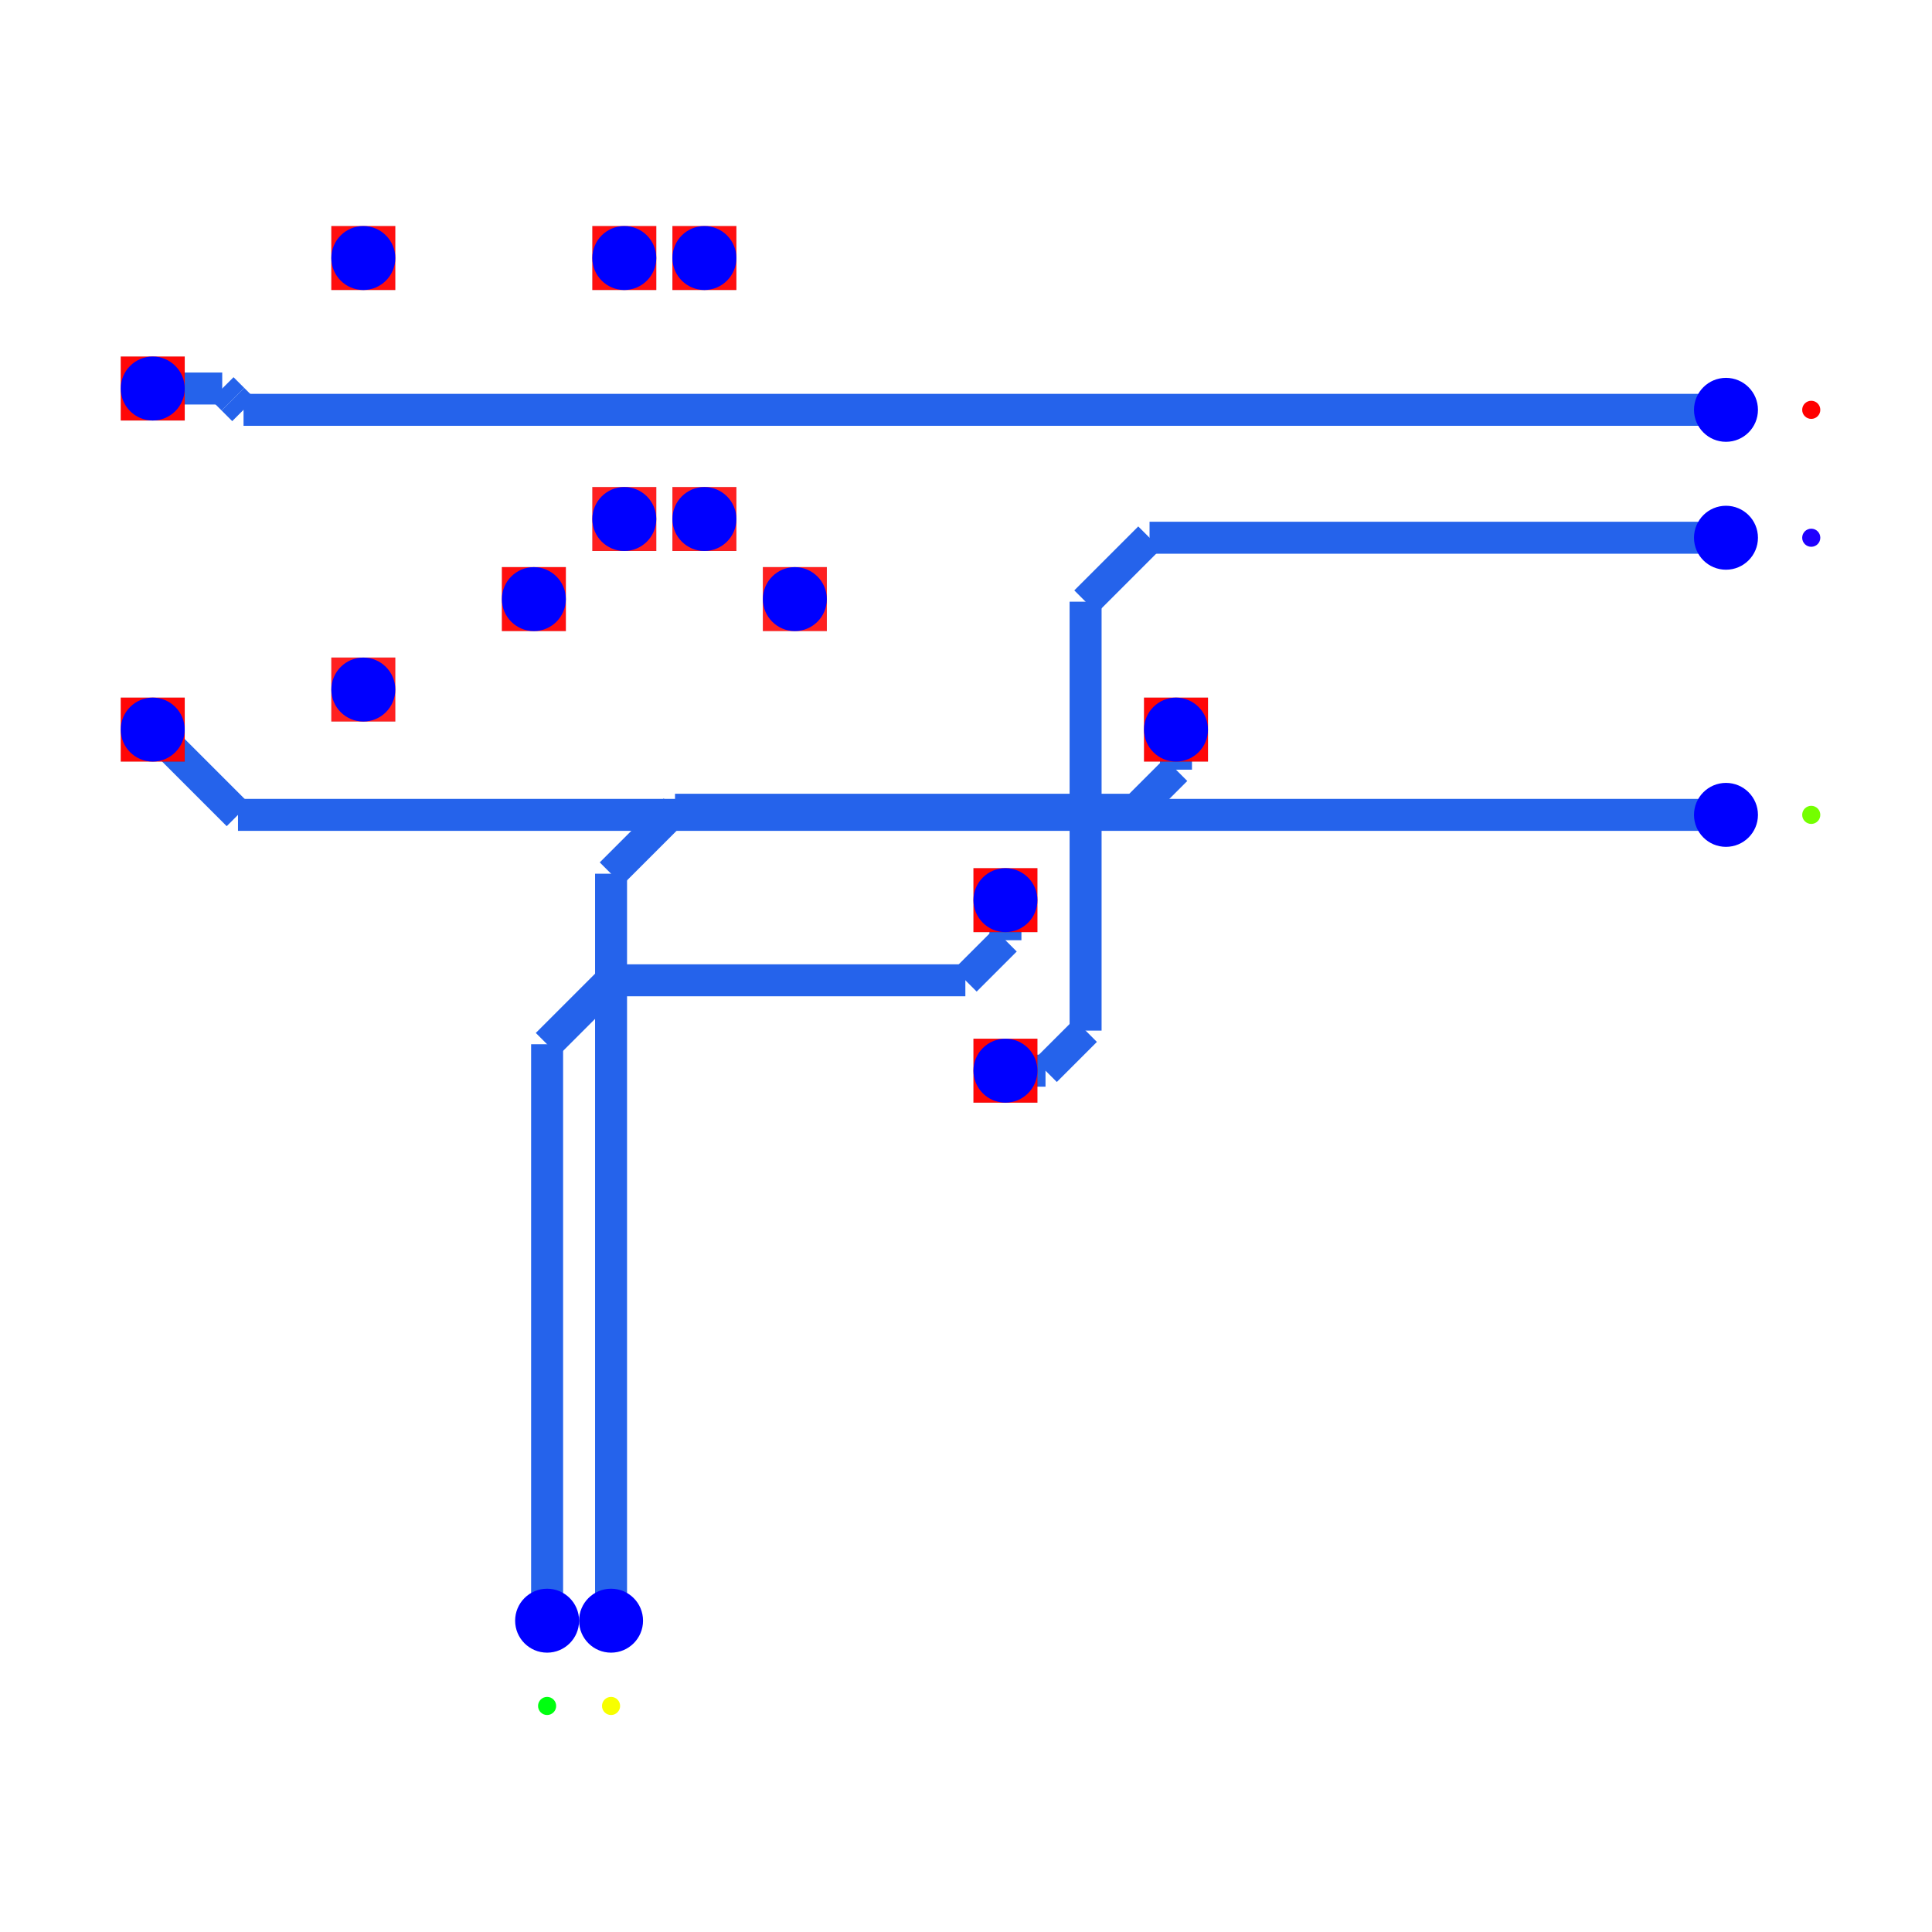
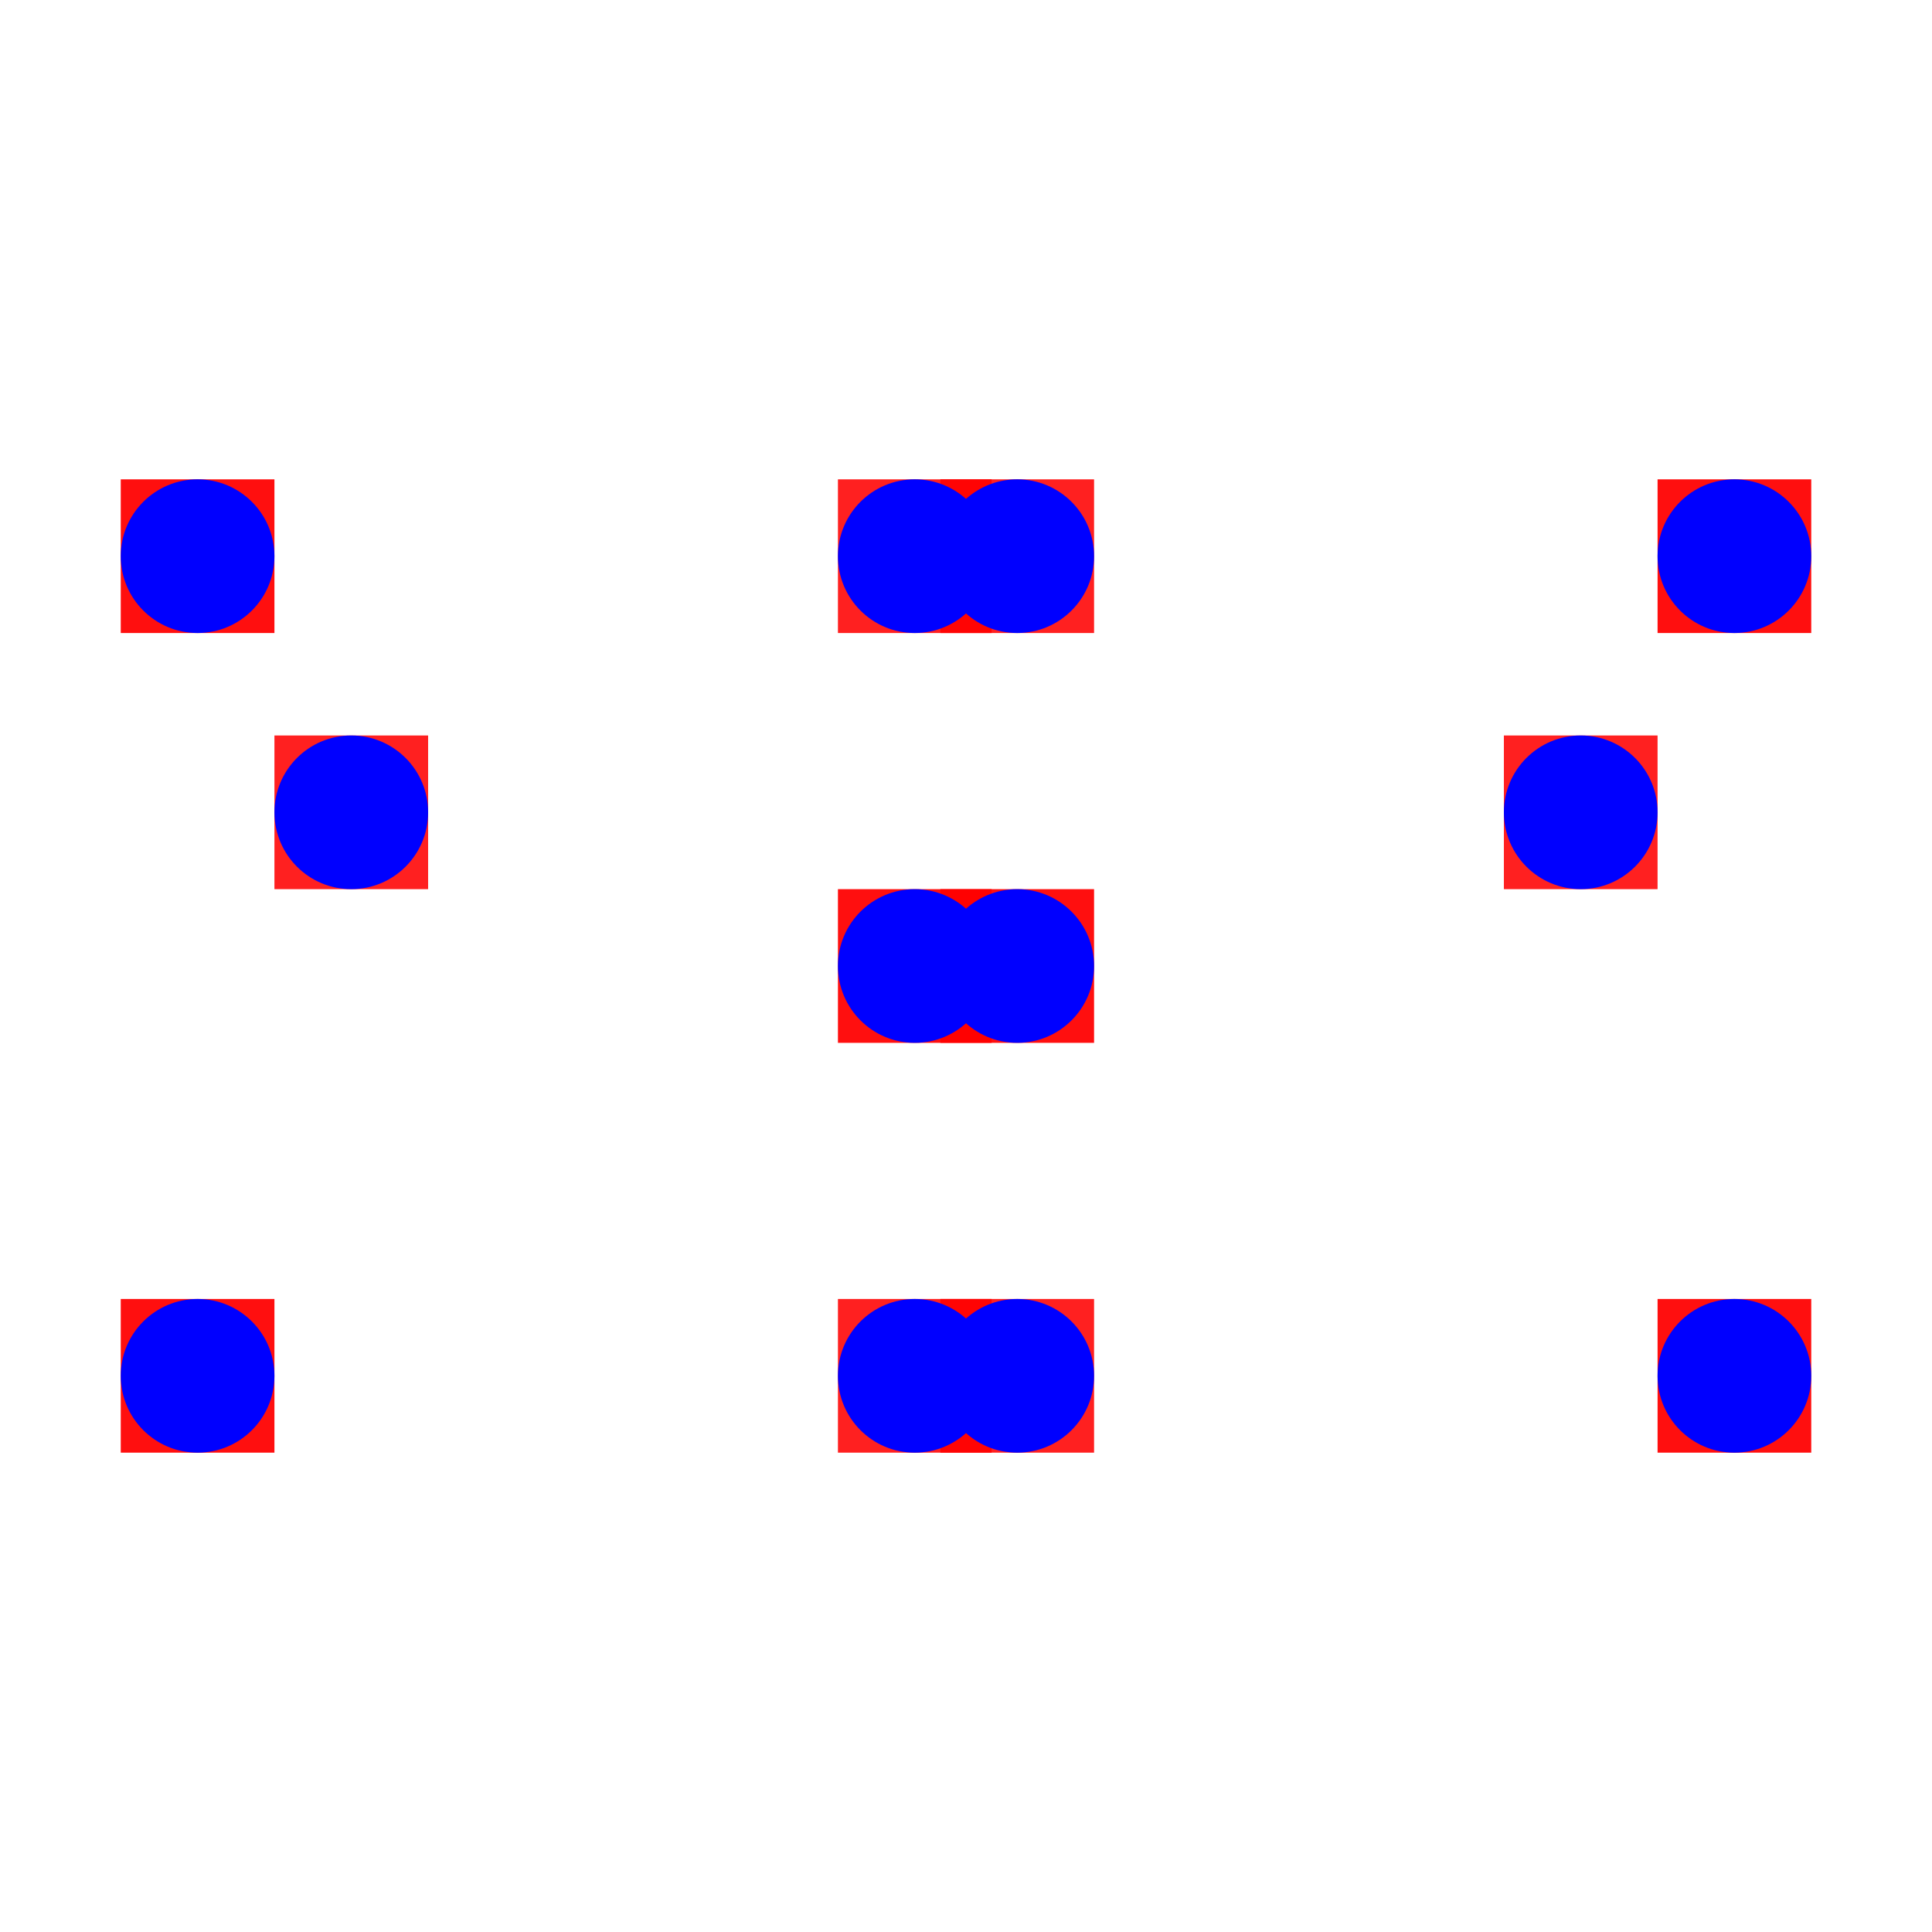
<svg xmlns="http://www.w3.org/2000/svg" width="640" height="640" viewBox="0 0 640 640">
  <rect width="100%" height="100%" fill="white" />
  <g>
-     <polyline data-points="2,-2.8 2.1879999999999997,-2.8" data-type="line" data-label="" points="333.064,354.678 346.34,354.678" fill="none" stroke="#2563eb" stroke-width="10.593" />
+     <rect data-type="rect" data-label="top inner1 inner2 inner3" data-x="-0.5" data-y="0" x="277.576" y="294.545" width="50.909" height="50.909" fill="rgba(255,0,0,0.938)" stroke="black" stroke-width="0.006" />
  </g>
  <g>
-     <polyline data-points="2.1879999999999997,-2.8 2.376,-2.612" data-type="line" data-label="" points="346.34,354.678 359.617,341.402" fill="none" stroke="#2563eb" stroke-width="10.593" />
+     <rect data-type="rect" data-label="top inner1 inner2" data-x="-0.5" data-y="-0.8" x="277.576" y="430.303" width="50.909" height="50.909" fill="rgba(255,0,0,0.875)" stroke="black" stroke-width="0.006" />
  </g>
  <g>
-     <polyline data-points="2.376,-2.612 2.376,-0.6" data-type="line" data-label="" points="359.617,341.402 359.617,199.319" fill="none" stroke="#2563eb" stroke-width="10.593" />
+     <rect data-type="rect" data-label="top inner1 inner2" data-x="-0.5" data-y="0.8" x="277.576" y="158.788" width="50.909" height="50.909" fill="rgba(255,0,0,0.875)" stroke="black" stroke-width="0.006" />
  </g>
  <g>
-     <polyline data-points="2.376,-0.6 2.6759999999999997,-0.3" data-type="line" data-label="" points="359.617,199.319 380.802,178.133" fill="none" stroke="#2563eb" stroke-width="10.593" />
+     <rect data-type="rect" data-label="top inner1 inner2 inner3" data-x="-0.3" data-y="0" x="311.515" y="294.545" width="50.909" height="50.909" fill="rgba(255,0,0,0.938)" stroke="black" stroke-width="0.006" />
  </g>
  <g>
-     <polyline data-points="2.6759999999999997,-0.3 5.38,-0.3" data-type="line" data-label="" points="380.802,178.133 571.753,178.133" fill="none" stroke="#2563eb" stroke-width="10.593" />
+     <rect data-type="rect" data-label="top inner1 inner2" data-x="-0.3" data-y="-0.8" x="311.515" y="430.303" width="50.909" height="50.909" fill="rgba(255,0,0,0.875)" stroke="black" stroke-width="0.006" />
  </g>
  <g>
-     <polyline data-points="-2,-1.2 -1.5999999999999999,-1.6" data-type="line" data-label="" points="50.593,241.689 78.84,269.937" fill="none" stroke="#2563eb" stroke-width="10.593" />
+     <rect data-type="rect" data-label="top inner1 inner2" data-x="-0.3" data-y="0.8" x="311.515" y="158.788" width="50.909" height="50.909" fill="rgba(255,0,0,0.875)" stroke="black" stroke-width="0.006" />
  </g>
  <g>
-     <polyline data-points="-1.5999999999999999,-1.6 5.38,-1.6" data-type="line" data-label="" points="78.84,269.937 571.753,269.937" fill="none" stroke="#2563eb" stroke-width="10.593" />
+     <rect data-type="rect" data-label="top inner1 inner2 inner3" data-x="1.1" data-y="-0.8" x="549.091" y="430.303" width="50.909" height="50.909" fill="rgba(255,0,0,0.938)" stroke="black" stroke-width="0.006" />
  </g>
  <g>
-     <polyline data-points="-2,0.40000000000000013 -1.6740000000000002,0.40000000000000013" data-type="line" data-label="" points="50.593,128.701 73.614,128.701" fill="none" stroke="#2563eb" stroke-width="10.593" />
+     <rect data-type="rect" data-label="top inner1 inner2 inner3" data-x="1.1" data-y="0.8" x="549.091" y="158.788" width="50.909" height="50.909" fill="rgba(255,0,0,0.938)" stroke="black" stroke-width="0.006" />
  </g>
  <g>
-     <polyline data-points="-1.6740000000000002,0.40000000000000013 -1.624,0.3500000000000001" data-type="line" data-label="" points="73.614,128.701 77.145,132.232" fill="none" stroke="#2563eb" stroke-width="10.593" />
+     <rect data-type="rect" data-label="top inner1 inner2" data-x="0.8" data-y="0.3" x="498.182" y="243.636" width="50.909" height="50.909" fill="rgba(255,0,0,0.875)" stroke="black" stroke-width="0.006" />
  </g>
  <g>
-     <polyline data-points="-1.624,0.3500000000000001 -1.624,0.3500000000000001" data-type="line" data-label="" points="77.145,132.232 77.145,132.232" fill="none" stroke="#2563eb" stroke-width="10.593" />
+     <rect data-type="rect" data-label="top inner1 inner2 inner3" data-x="-1.9000000000000001" data-y="-0.8" x="40" y="430.303" width="50.909" height="50.909" fill="rgba(255,0,0,0.938)" stroke="black" stroke-width="0.006" />
  </g>
  <g>
-     <polyline data-points="-1.624,0.3500000000000001 -1.574,0.3" data-type="line" data-label="" points="77.145,132.232 80.676,135.763" fill="none" stroke="#2563eb" stroke-width="10.593" />
+     <rect data-type="rect" data-label="top inner1 inner2 inner3" data-x="-1.9000000000000001" data-y="0.8" x="40" y="158.788" width="50.909" height="50.909" fill="rgba(255,0,0,0.938)" stroke="black" stroke-width="0.006" />
  </g>
  <g>
-     <polyline data-points="-1.574,0.3 5.38,0.3" data-type="line" data-label="" points="80.676,135.763 571.753,135.763" fill="none" stroke="#2563eb" stroke-width="10.593" />
+     <rect data-type="rect" data-label="top inner1 inner2" data-x="-1.6" data-y="0.3" x="90.909" y="243.636" width="50.909" height="50.909" fill="rgba(255,0,0,0.875)" stroke="black" stroke-width="0.006" />
  </g>
-   <g>
-     <polyline data-points="2,-2 2,-2.1879999999999997" data-type="line" data-label="" points="333.064,298.184 333.064,311.46" fill="none" stroke="#2563eb" stroke-width="10.593" />
-   </g>
-   <g>
-     <polyline data-points="2,-2.1879999999999997 1.812,-2.376" data-type="line" data-label="" points="333.064,311.46 319.788,324.736" fill="none" stroke="#2563eb" stroke-width="10.593" />
-   </g>
-   <g>
-     <polyline data-points="1.812,-2.376 0.15,-2.376" data-type="line" data-label="" points="319.788,324.736 202.421,324.736" fill="none" stroke="#2563eb" stroke-width="10.593" />
-   </g>
-   <g>
-     <polyline data-points="0.15,-2.376 -0.15,-2.6759999999999997" data-type="line" data-label="" points="202.421,324.736 181.236,345.921" fill="none" stroke="#2563eb" stroke-width="10.593" />
-   </g>
-   <g>
-     <polyline data-points="-0.15,-2.6759999999999997 -0.15,-5.38" data-type="line" data-label="" points="181.236,345.921 181.236,536.872" fill="none" stroke="#2563eb" stroke-width="10.593" />
-   </g>
-   <g>
-     <polyline data-points="2.8,-1.2 2.8,-1.388" data-type="line" data-label="" points="389.559,241.689 389.559,254.966" fill="none" stroke="#2563eb" stroke-width="10.593" />
-   </g>
-   <g>
-     <polyline data-points="2.8,-1.388 2.6119999999999997,-1.576" data-type="line" data-label="" points="389.559,254.966 376.282,268.242" fill="none" stroke="#2563eb" stroke-width="10.593" />
-   </g>
-   <g>
-     <polyline data-points="2.6119999999999997,-1.576 0.44999999999999996,-1.576" data-type="line" data-label="" points="376.282,268.242 223.607,268.242" fill="none" stroke="#2563eb" stroke-width="10.593" />
-   </g>
-   <g>
-     <polyline data-points="0.44999999999999996,-1.576 0.15,-1.8760000000000001" data-type="line" data-label="" points="223.607,268.242 202.421,289.427" fill="none" stroke="#2563eb" stroke-width="10.593" />
-   </g>
-   <g>
-     <polyline data-points="0.15,-1.8760000000000001 0.15,-5.38" data-type="line" data-label="" points="202.421,289.427 202.421,536.872" fill="none" stroke="#2563eb" stroke-width="10.593" />
-   </g>
-   <g>
-     <rect data-type="rect" data-label="top inner1 inner2 inner3" data-x="-0.21213203435596426" data-y="-0.5878679656440358" x="166.255" y="187.869" width="21.185" height="21.185" fill="rgba(255,0,0,0.938)" stroke="black" stroke-width="0.014" />
-   </g>
-   <g>
-     <rect data-type="rect" data-label="top inner1 inner2 inner3" data-x="0.5878679656440358" data-y="1.0121320343559643" x="222.75" y="74.881" width="21.185" height="21.185" fill="rgba(255,0,0,0.938)" stroke="black" stroke-width="0.014" />
-   </g>
-   <g>
-     <rect data-type="rect" data-label="top inner1 inner2" data-x="1.0121320343559643" data-y="-0.5878679656440358" x="252.71" y="187.869" width="21.185" height="21.185" fill="rgba(255,0,0,0.875)" stroke="black" stroke-width="0.014" />
-   </g>
-   <g>
-     <rect data-type="rect" data-label="top inner1 inner2" data-x="0.5878679656440358" data-y="-0.21213203435596426" x="222.75" y="161.336" width="21.185" height="21.185" fill="rgba(255,0,0,0.875)" stroke="black" stroke-width="0.014" />
-   </g>
-   <g>
-     <rect data-type="rect" data-label="top inner1 inner2 inner3" data-x="0.21213203435596426" data-y="1.0121320343559643" x="196.216" y="74.881" width="21.185" height="21.185" fill="rgba(255,0,0,0.938)" stroke="black" stroke-width="0.014" />
-   </g>
-   <g>
-     <rect data-type="rect" data-label="top inner1 inner2" data-x="0.21213203435596426" data-y="-0.21213203435596426" x="196.216" y="161.336" width="21.185" height="21.185" fill="rgba(255,0,0,0.875)" stroke="black" stroke-width="0.014" />
-   </g>
-   <g>
-     <rect data-type="rect" data-label="top inner1 inner2 inner3" data-x="-1.0121320343559643" data-y="1.0121320343559643" x="109.761" y="74.881" width="21.185" height="21.185" fill="rgba(255,0,0,0.938)" stroke="black" stroke-width="0.014" />
-   </g>
-   <g>
-     <rect data-type="rect" data-label="top inner1 inner2" data-x="-1.0121320343559643" data-y="-1.0121320343559643" x="109.761" y="217.83" width="21.185" height="21.185" fill="rgba(255,0,0,0.875)" stroke="black" stroke-width="0.014" />
-   </g>
-   <g>
-     <rect data-type="rect" data-label="inner1 BUS_SIGNAL_009 inner2 BUS_SIGNAL_009 inner3 BUS_SIGNAL_009 inner4 BUS_SIGNAL_009 bottom BUS_SIGNAL_009" data-x="2" data-y="-2.8" x="322.472" y="344.085" width="21.185" height="21.185" fill="rgba(255,0,0,0.969)" stroke="black" stroke-width="0.014" />
-   </g>
-   <g>
-     <rect data-type="rect" data-label="inner1 BUS_SIGNAL_004 inner2 BUS_SIGNAL_004 inner3 BUS_SIGNAL_004 inner4 BUS_SIGNAL_004 bottom BUS_SIGNAL_004" data-x="-2" data-y="-1.2" x="40" y="231.097" width="21.185" height="21.185" fill="rgba(255,0,0,0.969)" stroke="black" stroke-width="0.014" />
-   </g>
-   <g>
-     <rect data-type="rect" data-label="inner1 BUS_SIGNAL_001 inner2 BUS_SIGNAL_001 inner3 BUS_SIGNAL_001 inner4 BUS_SIGNAL_001 bottom BUS_SIGNAL_001" data-x="-2" data-y="0.40000000000000013" x="40" y="118.108" width="21.185" height="21.185" fill="rgba(255,0,0,0.969)" stroke="black" stroke-width="0.014" />
-   </g>
-   <g>
-     <rect data-type="rect" data-label="inner1 BUS_SIGNAL_005 inner2 BUS_SIGNAL_005 inner3 BUS_SIGNAL_005 inner4 BUS_SIGNAL_005 bottom BUS_SIGNAL_005" data-x="2" data-y="-2" x="322.472" y="287.591" width="21.185" height="21.185" fill="rgba(255,0,0,0.969)" stroke="black" stroke-width="0.014" />
-   </g>
-   <g>
-     <rect data-type="rect" data-label="inner1 BUS_SIGNAL_003 inner2 BUS_SIGNAL_003 inner3 BUS_SIGNAL_003 inner4 BUS_SIGNAL_003 bottom BUS_SIGNAL_003" data-x="2.8" data-y="-1.2" x="378.966" y="231.097" width="21.185" height="21.185" fill="rgba(255,0,0,0.969)" stroke="black" stroke-width="0.014" />
-   </g>
-   <circle data-type="circle" data-label="" data-x="-0.21213203435596426" data-y="-0.5878679656440358" cx="176.848" cy="198.462" r="10.593" fill="blue" stroke="none" stroke-width="0.014" />
-   <circle data-type="circle" data-label="" data-x="0.5878679656440358" data-y="1.0121320343559643" cx="233.343" cy="85.473" r="10.593" fill="blue" stroke="none" stroke-width="0.014" />
-   <circle data-type="circle" data-label="" data-x="1.0121320343559643" data-y="-0.5878679656440358" cx="263.303" cy="198.462" r="10.593" fill="blue" stroke="none" stroke-width="0.014" />
-   <circle data-type="circle" data-label="" data-x="0.5878679656440358" data-y="-0.21213203435596426" cx="233.343" cy="171.928" r="10.593" fill="blue" stroke="none" stroke-width="0.014" />
-   <circle data-type="circle" data-label="" data-x="0.21213203435596426" data-y="1.0121320343559643" cx="206.809" cy="85.473" r="10.593" fill="blue" stroke="none" stroke-width="0.014" />
-   <circle data-type="circle" data-label="" data-x="0.21213203435596426" data-y="-0.21213203435596426" cx="206.809" cy="171.928" r="10.593" fill="blue" stroke="none" stroke-width="0.014" />
-   <circle data-type="circle" data-label="" data-x="-1.0121320343559643" data-y="1.0121320343559643" cx="120.354" cy="85.473" r="10.593" fill="blue" stroke="none" stroke-width="0.014" />
-   <circle data-type="circle" data-label="" data-x="-1.0121320343559643" data-y="-1.0121320343559643" cx="120.354" cy="228.423" r="10.593" fill="blue" stroke="none" stroke-width="0.014" />
-   <circle data-type="circle" data-label="" data-x="2" data-y="-2.8" cx="333.064" cy="354.678" r="10.593" fill="blue" stroke="none" stroke-width="0.014" />
-   <circle data-type="circle" data-label="" data-x="-2" data-y="-1.2" cx="50.593" cy="241.689" r="10.593" fill="blue" stroke="none" stroke-width="0.014" />
-   <circle data-type="circle" data-label="" data-x="-2" data-y="0.40000000000000013" cx="50.593" cy="128.701" r="10.593" fill="blue" stroke="none" stroke-width="0.014" />
-   <circle data-type="circle" data-label="" data-x="2" data-y="-2" cx="333.064" cy="298.184" r="10.593" fill="blue" stroke="none" stroke-width="0.014" />
-   <circle data-type="circle" data-label="" data-x="2.8" data-y="-1.2" cx="389.559" cy="241.689" r="10.593" fill="blue" stroke="none" stroke-width="0.014" />
-   <circle data-type="circle" data-label="" data-x="5.38" data-y="-0.3" cx="571.753" cy="178.133" r="10.593" fill="blue" stroke="none" stroke-width="0.014" />
-   <circle data-type="circle" data-label="" data-x="5.38" data-y="-1.6" cx="571.753" cy="269.937" r="10.593" fill="blue" stroke="none" stroke-width="0.014" />
-   <circle data-type="circle" data-label="" data-x="5.38" data-y="0.3" cx="571.753" cy="135.763" r="10.593" fill="blue" stroke="none" stroke-width="0.014" />
-   <circle data-type="circle" data-label="" data-x="-0.15" data-y="-5.38" cx="181.236" cy="536.872" r="10.593" fill="blue" stroke="none" stroke-width="0.014" />
-   <circle data-type="circle" data-label="" data-x="0.15" data-y="-5.38" cx="202.421" cy="536.872" r="10.593" fill="blue" stroke="none" stroke-width="0.014" />
-   <g>
-     <circle data-type="point" data-label="BUS_SIGNAL_001 BUS_SIGNAL_001 inner1" data-x="5.78" data-y="0.3" cx="600" cy="135.763" r="3" fill="hsl(0, 100%, 50%)" />
-   </g>
-   <g>
-     <circle data-type="point" data-label="BUS_SIGNAL_003 BUS_SIGNAL_003 inner1" data-x="0.15" data-y="-5.78" cx="202.421" cy="565.119" r="3" fill="hsl(61.818, 100%, 50%)" />
-   </g>
-   <g>
-     <circle data-type="point" data-label="BUS_SIGNAL_004 BUS_SIGNAL_004 inner1" data-x="5.78" data-y="-1.6" cx="600" cy="269.937" r="3" fill="hsl(92.727, 100%, 50%)" />
-   </g>
-   <g>
-     <circle data-type="point" data-label="BUS_SIGNAL_005 BUS_SIGNAL_005 inner1" data-x="-0.15" data-y="-5.78" cx="181.236" cy="565.119" r="3" fill="hsl(123.636, 100%, 50%)" />
-   </g>
-   <g>
-     <circle data-type="point" data-label="BUS_SIGNAL_009 BUS_SIGNAL_009 inner1" data-x="5.78" data-y="-0.3" cx="600" cy="178.133" r="3" fill="hsl(247.273, 100%, 50%)" />
-   </g>
+   <circle data-type="circle" data-label="" data-x="-0.5" data-y="0" cx="303.03" cy="320" r="25.455" fill="blue" stroke="none" stroke-width="0.006" />
+   <circle data-type="circle" data-label="" data-x="-0.5" data-y="-0.8" cx="303.03" cy="455.758" r="25.455" fill="blue" stroke="none" stroke-width="0.006" />
+   <circle data-type="circle" data-label="" data-x="-0.5" data-y="0.8" cx="303.03" cy="184.242" r="25.455" fill="blue" stroke="none" stroke-width="0.006" />
+   <circle data-type="circle" data-label="" data-x="-0.3" data-y="0" cx="336.97" cy="320" r="25.455" fill="blue" stroke="none" stroke-width="0.006" />
+   <circle data-type="circle" data-label="" data-x="-0.3" data-y="-0.8" cx="336.97" cy="455.758" r="25.455" fill="blue" stroke="none" stroke-width="0.006" />
+   <circle data-type="circle" data-label="" data-x="-0.3" data-y="0.8" cx="336.97" cy="184.242" r="25.455" fill="blue" stroke="none" stroke-width="0.006" />
+   <circle data-type="circle" data-label="" data-x="1.1" data-y="-0.8" cx="574.545" cy="455.758" r="25.455" fill="blue" stroke="none" stroke-width="0.006" />
+   <circle data-type="circle" data-label="" data-x="1.1" data-y="0.8" cx="574.545" cy="184.242" r="25.455" fill="blue" stroke="none" stroke-width="0.006" />
+   <circle data-type="circle" data-label="" data-x="0.8" data-y="0.3" cx="523.636" cy="269.091" r="25.455" fill="blue" stroke="none" stroke-width="0.006" />
+   <circle data-type="circle" data-label="" data-x="-1.9000000000000001" data-y="-0.8" cx="65.455" cy="455.758" r="25.455" fill="blue" stroke="none" stroke-width="0.006" />
+   <circle data-type="circle" data-label="" data-x="-1.9000000000000001" data-y="0.8" cx="65.455" cy="184.242" r="25.455" fill="blue" stroke="none" stroke-width="0.006" />
+   <circle data-type="circle" data-label="" data-x="-1.6" data-y="0.3" cx="116.364" cy="269.091" r="25.455" fill="blue" stroke="none" stroke-width="0.006" />
  <g id="crosshair" style="display: none">
    <line id="crosshair-h" y1="0" y2="640" stroke="#666" stroke-width="0.5" />
    <line id="crosshair-v" x1="0" x2="640" stroke="#666" stroke-width="0.5" />
    <text id="coordinates" font-family="monospace" font-size="12" fill="#666" />
  </g>
</svg>
